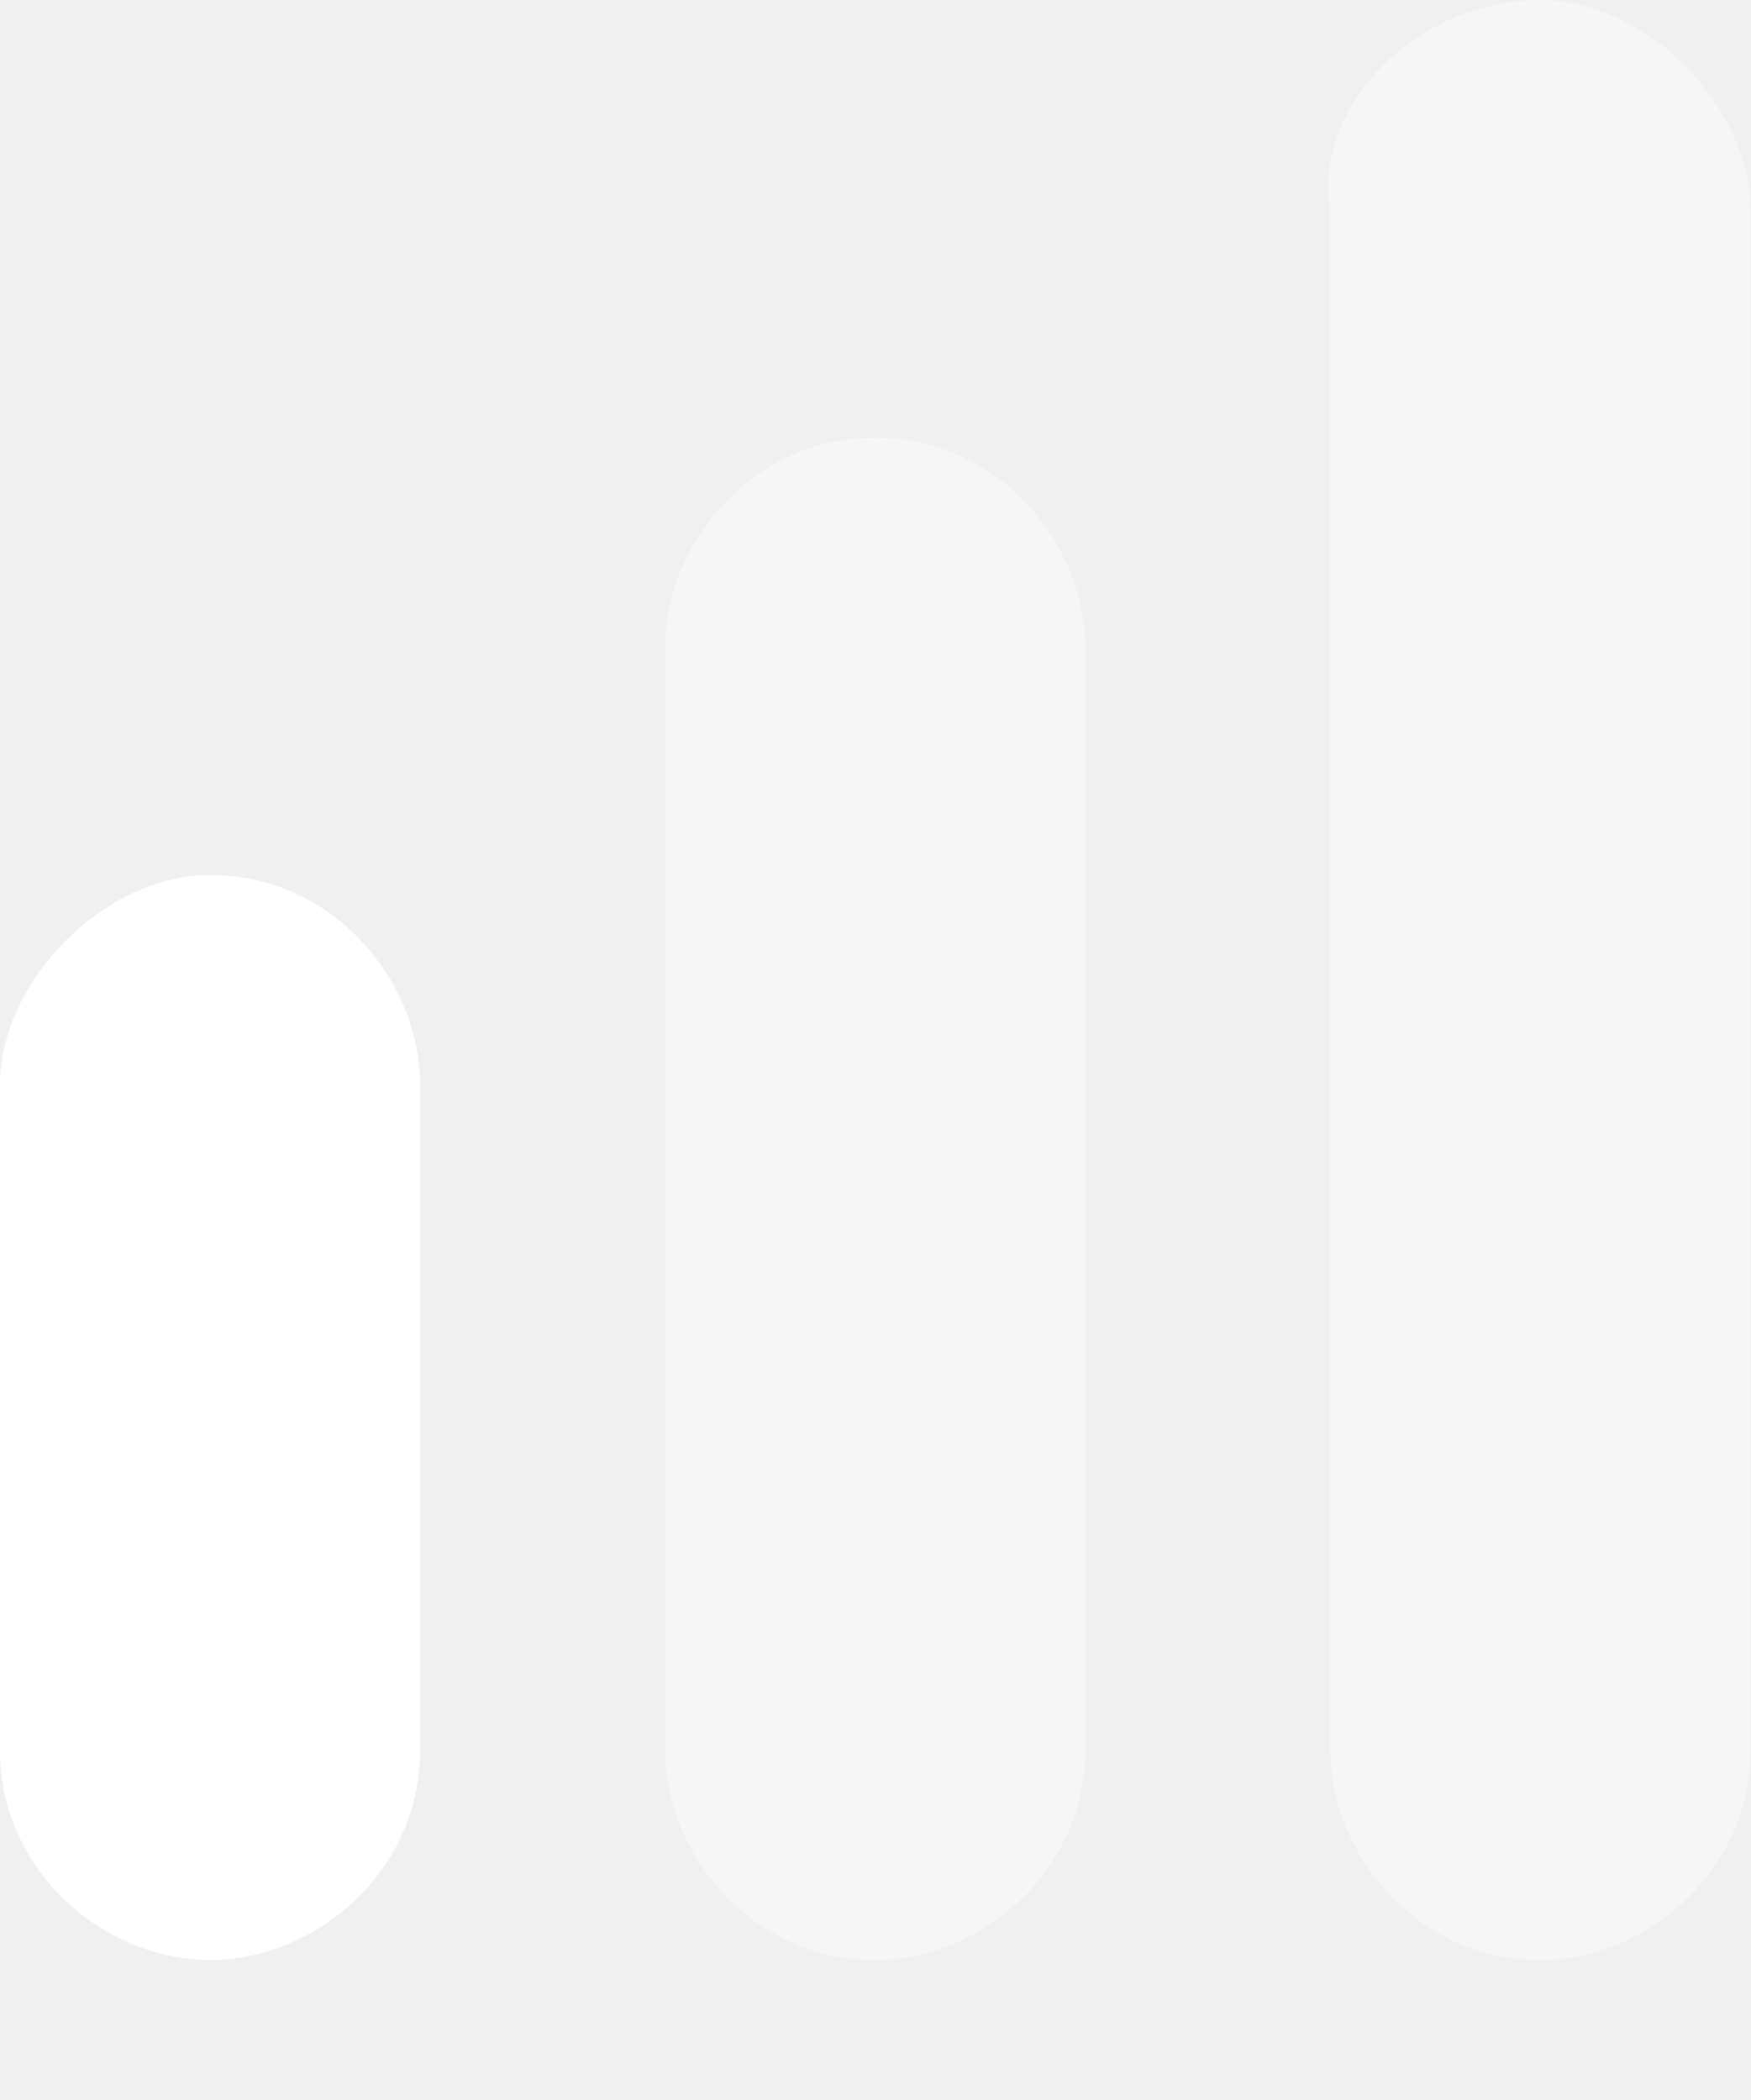
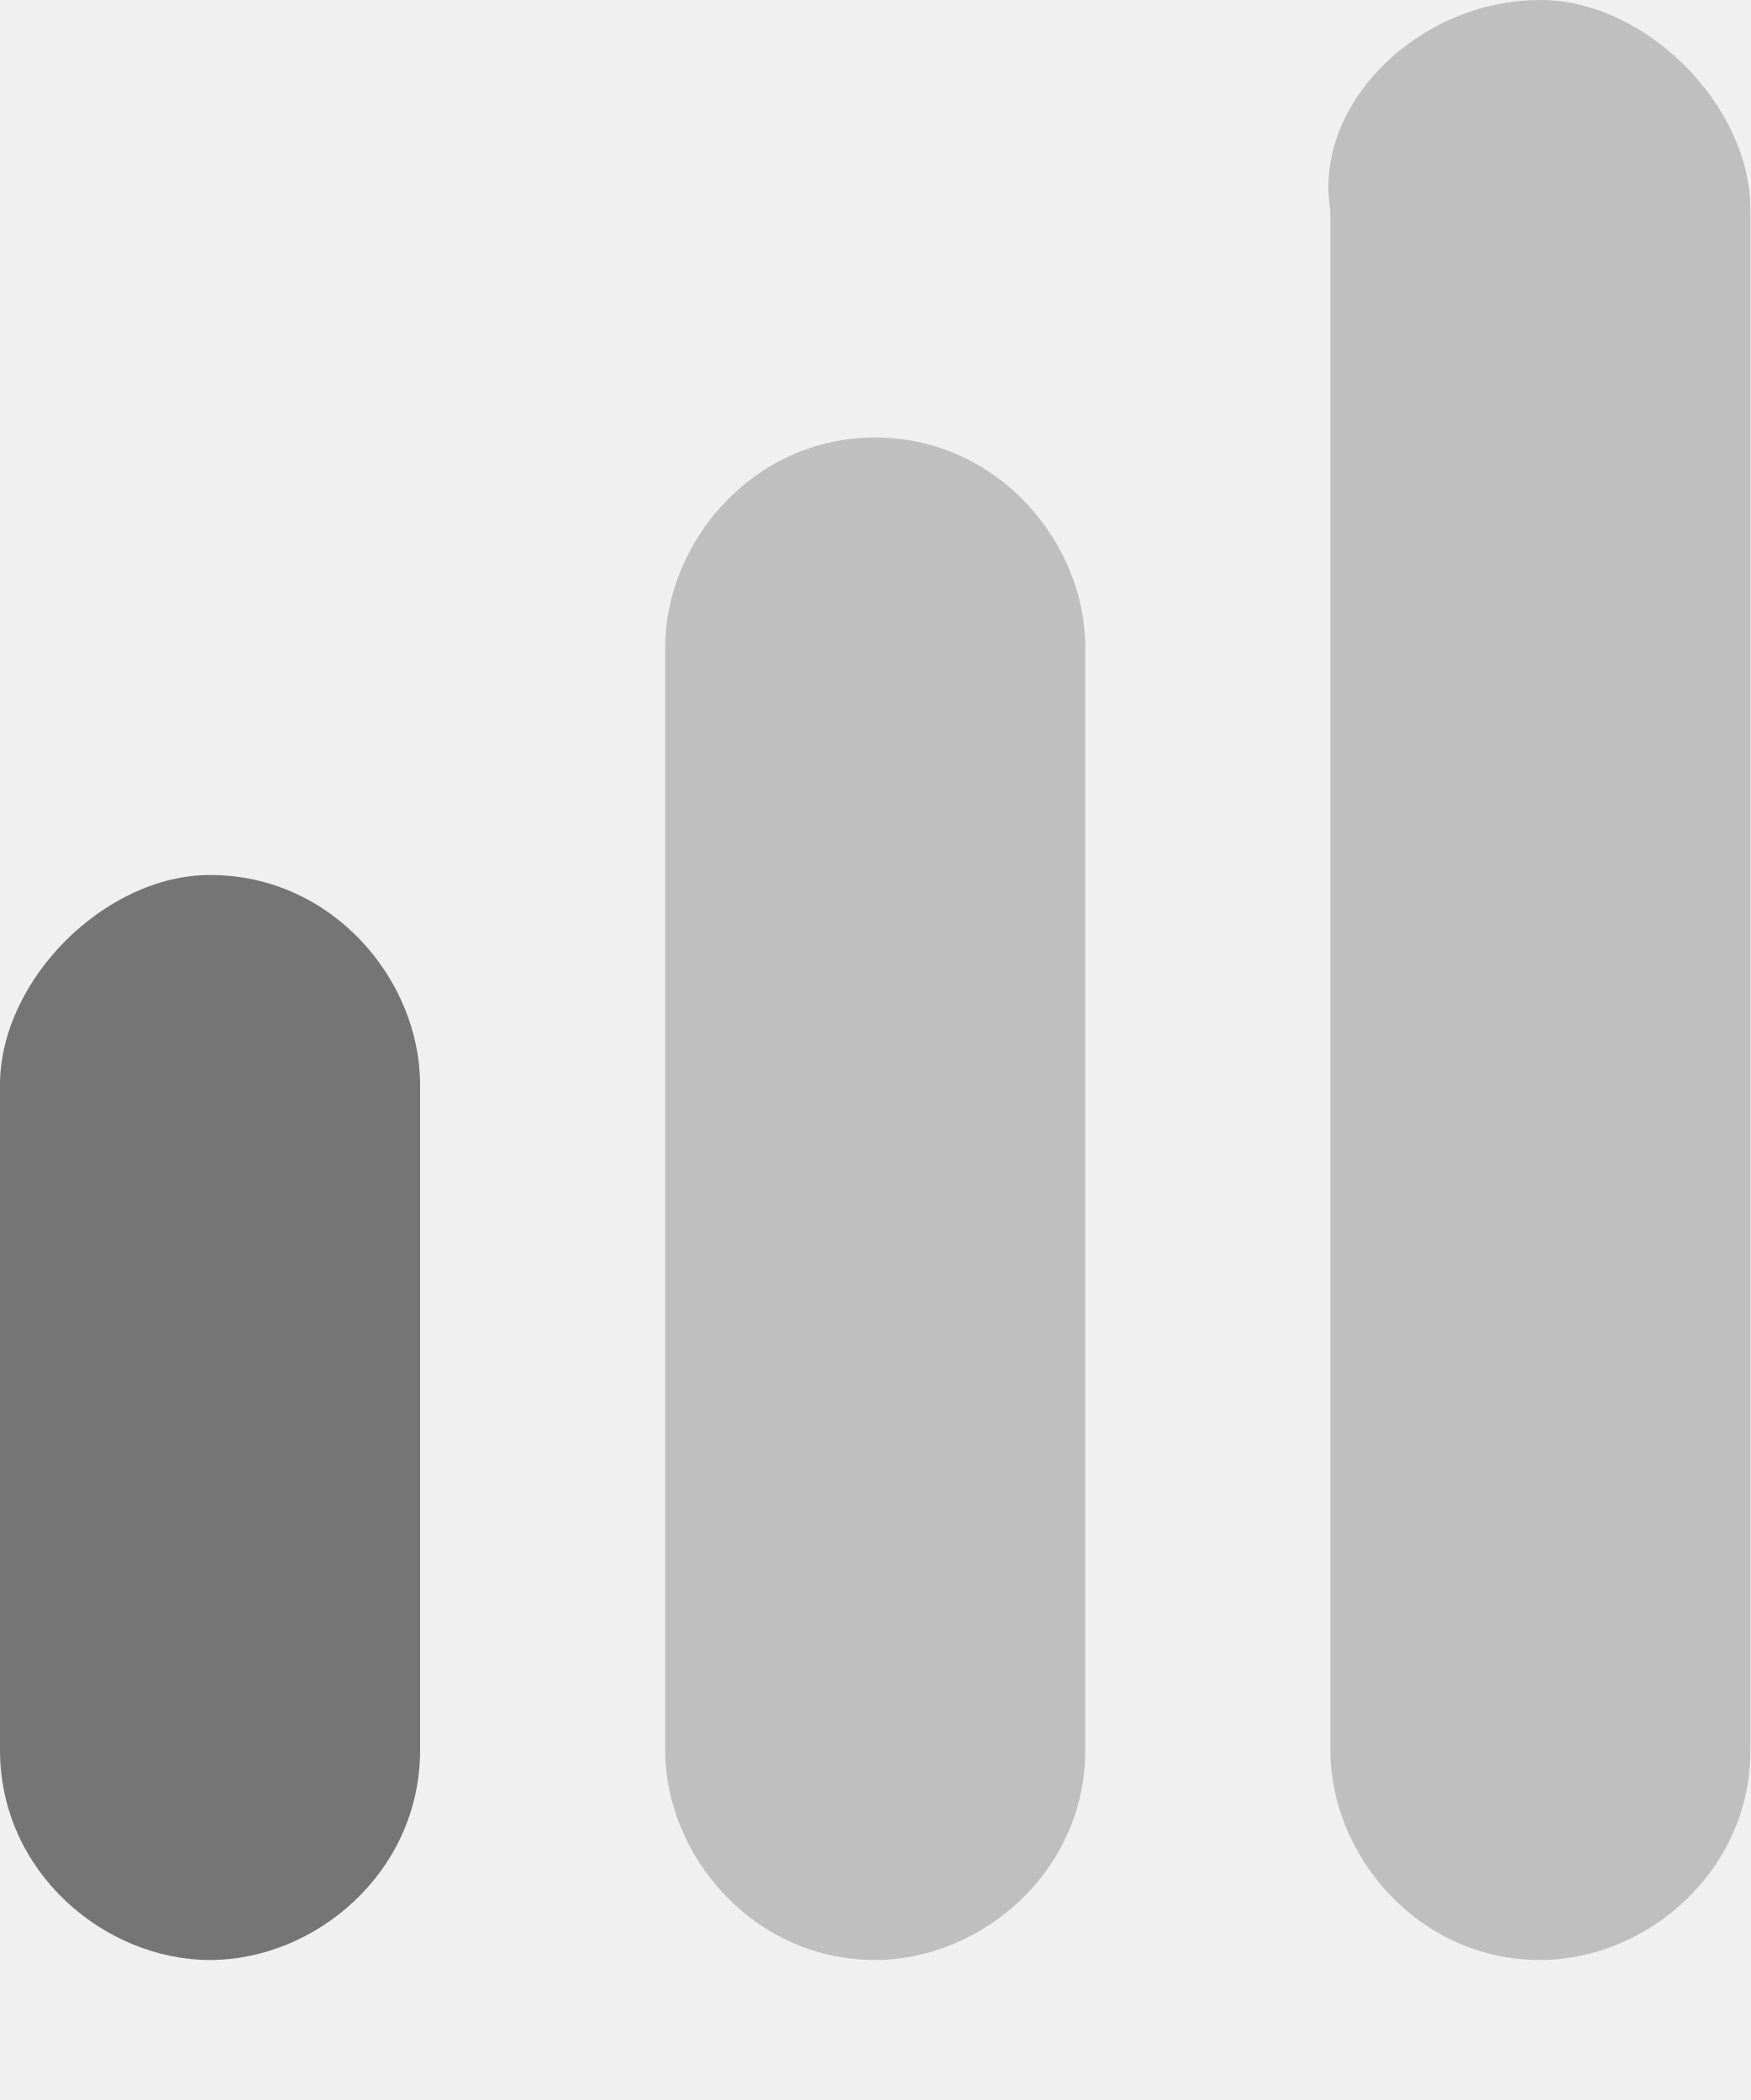
<svg xmlns="http://www.w3.org/2000/svg" version="1.1" id="Calque_1" x="0px" y="0px" viewBox="0 0 10 12" style="enable-background:new 0 0 10 12;" xml:space="preserve">
  <g id="Draft">
    <g id="Artboard" transform="translate(-64, -87)">
      <g id="Group-3" transform="translate(64, 87)">
        <g id="Group-2">
-           <path id="Rectangle" d="M1.2,5L1.2,5c0.7,0,1.2,0.6,1.2,1.2V10c0,0.7-0.6,1.2-1.2,1.2l0,0C0.6,11.2,0,10.7,0,10V6.2      C0,5.6,0.6,5,1.2,5z" fill-rule="evenodd" clip-rule="evenodd" fill="#FFFFFF" />
-           <path id="Rectangle_1_" d="M5,2.5L5,2.5c0.7,0,1.2,0.6,1.2,1.2V10c0,0.7-0.6,1.2-1.2,1.2l0,0      c-0.7,0-1.2-0.6-1.2-1.2V3.7C3.8,3.1,4.3,2.5,5,2.5z" opacity="0.4" fill-rule="evenodd" clip-rule="evenodd" fill="#FFFFFF" enable-background="new" />
-           <path id="Rectangle_2_" d="M8.8,0L8.8,0C9.4,0,10,0.6,10,1.2V10c0,0.7-0.6,1.2-1.2,1.2l0,0c-0.7,0-1.2-0.6-1.2-1.2      V1.2C7.5,0.6,8.1,0,8.8,0z" opacity="0.4" fill-rule="evenodd" clip-rule="evenodd" fill="#FFFFFF" enable-background="new" />
+           <path id="Rectangle" d="M1.2,5L1.2,5c0.7,0,1.2,0.6,1.2,1.2V10c0,0.7-0.6,1.2-1.2,1.2l0,0C0.6,11.2,0,10.7,0,10V6.2      C0,5.6,0.6,5,1.2,5z" fill-rule="evenodd" clip-rule="evenodd" fill="#757575" />
+           <path id="Rectangle_1_" d="M5,2.5L5,2.5c0.7,0,1.2,0.6,1.2,1.2V10c0,0.7-0.6,1.2-1.2,1.2l0,0      c-0.7,0-1.2-0.6-1.2-1.2V3.7C3.8,3.1,4.3,2.5,5,2.5z" opacity="0.4" fill-rule="evenodd" clip-rule="evenodd" fill="#757575" enable-background="new" />
+           <path id="Rectangle_2_" d="M8.8,0L8.8,0C9.4,0,10,0.6,10,1.2V10c0,0.7-0.6,1.2-1.2,1.2l0,0c-0.7,0-1.2-0.6-1.2-1.2      V1.2C7.5,0.6,8.1,0,8.8,0z" opacity="0.4" fill-rule="evenodd" clip-rule="evenodd" fill="#757575" enable-background="new" />
        </g>
      </g>
    </g>
  </g>
</svg>
